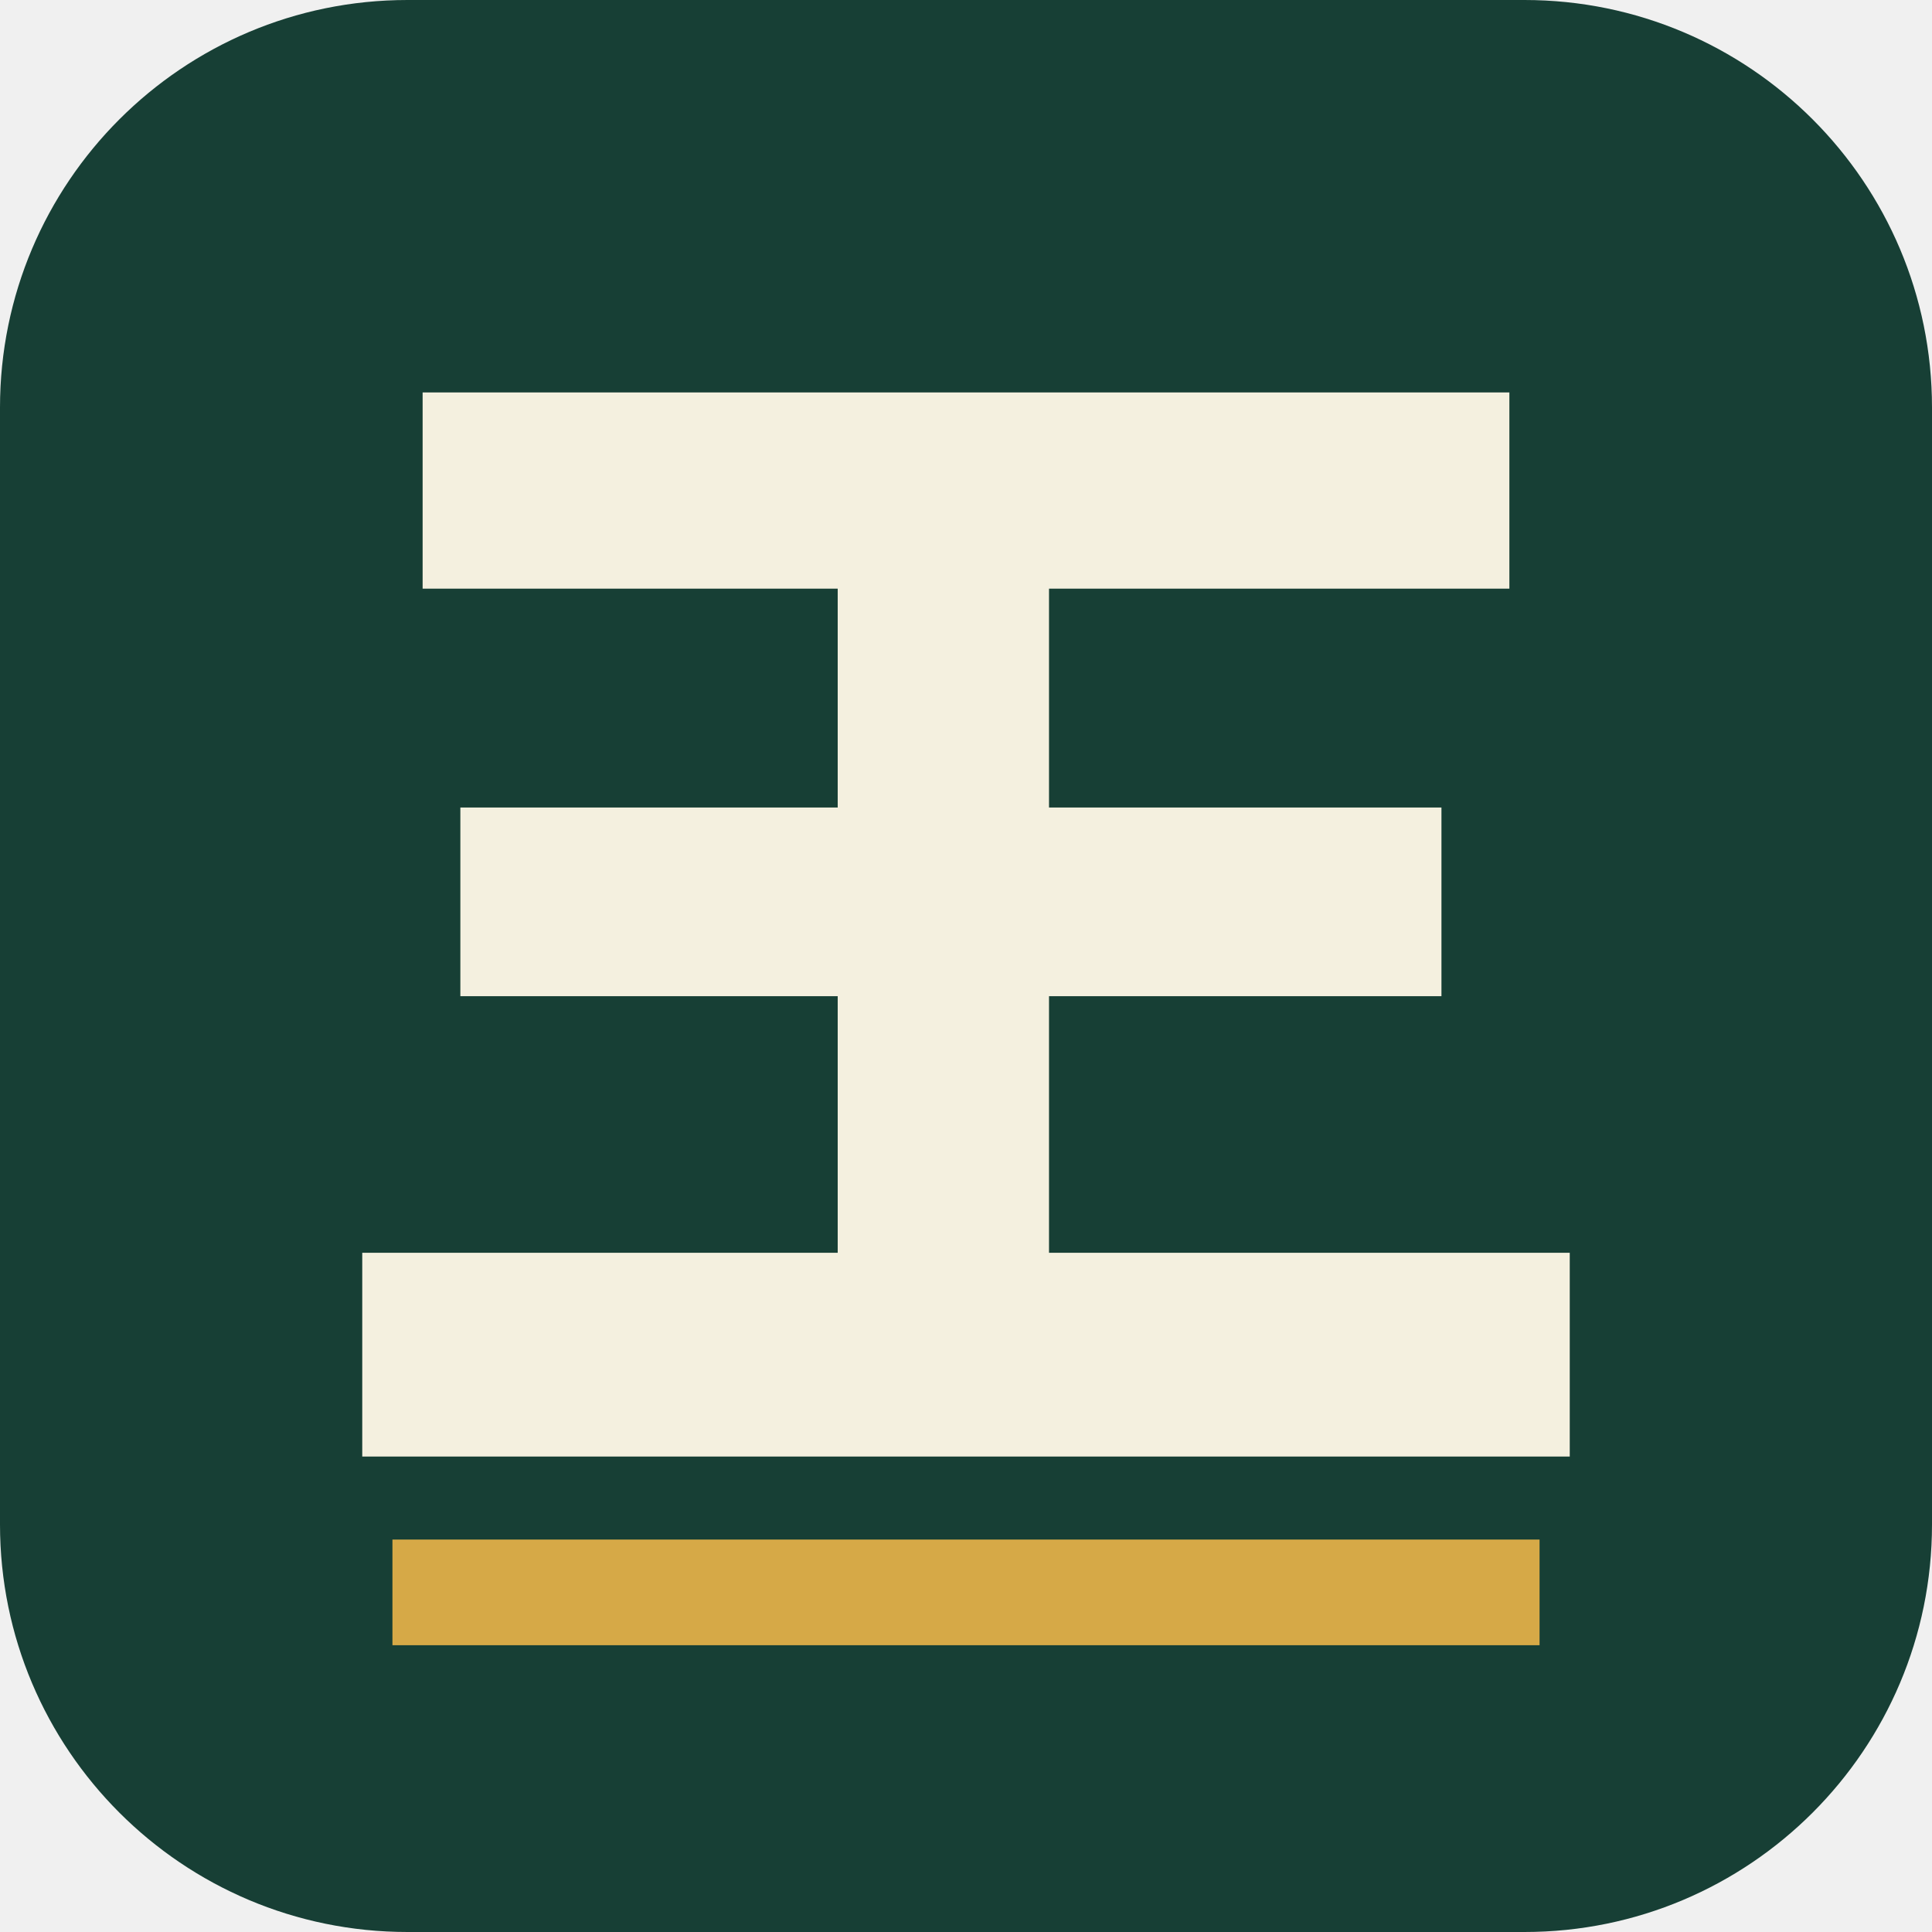
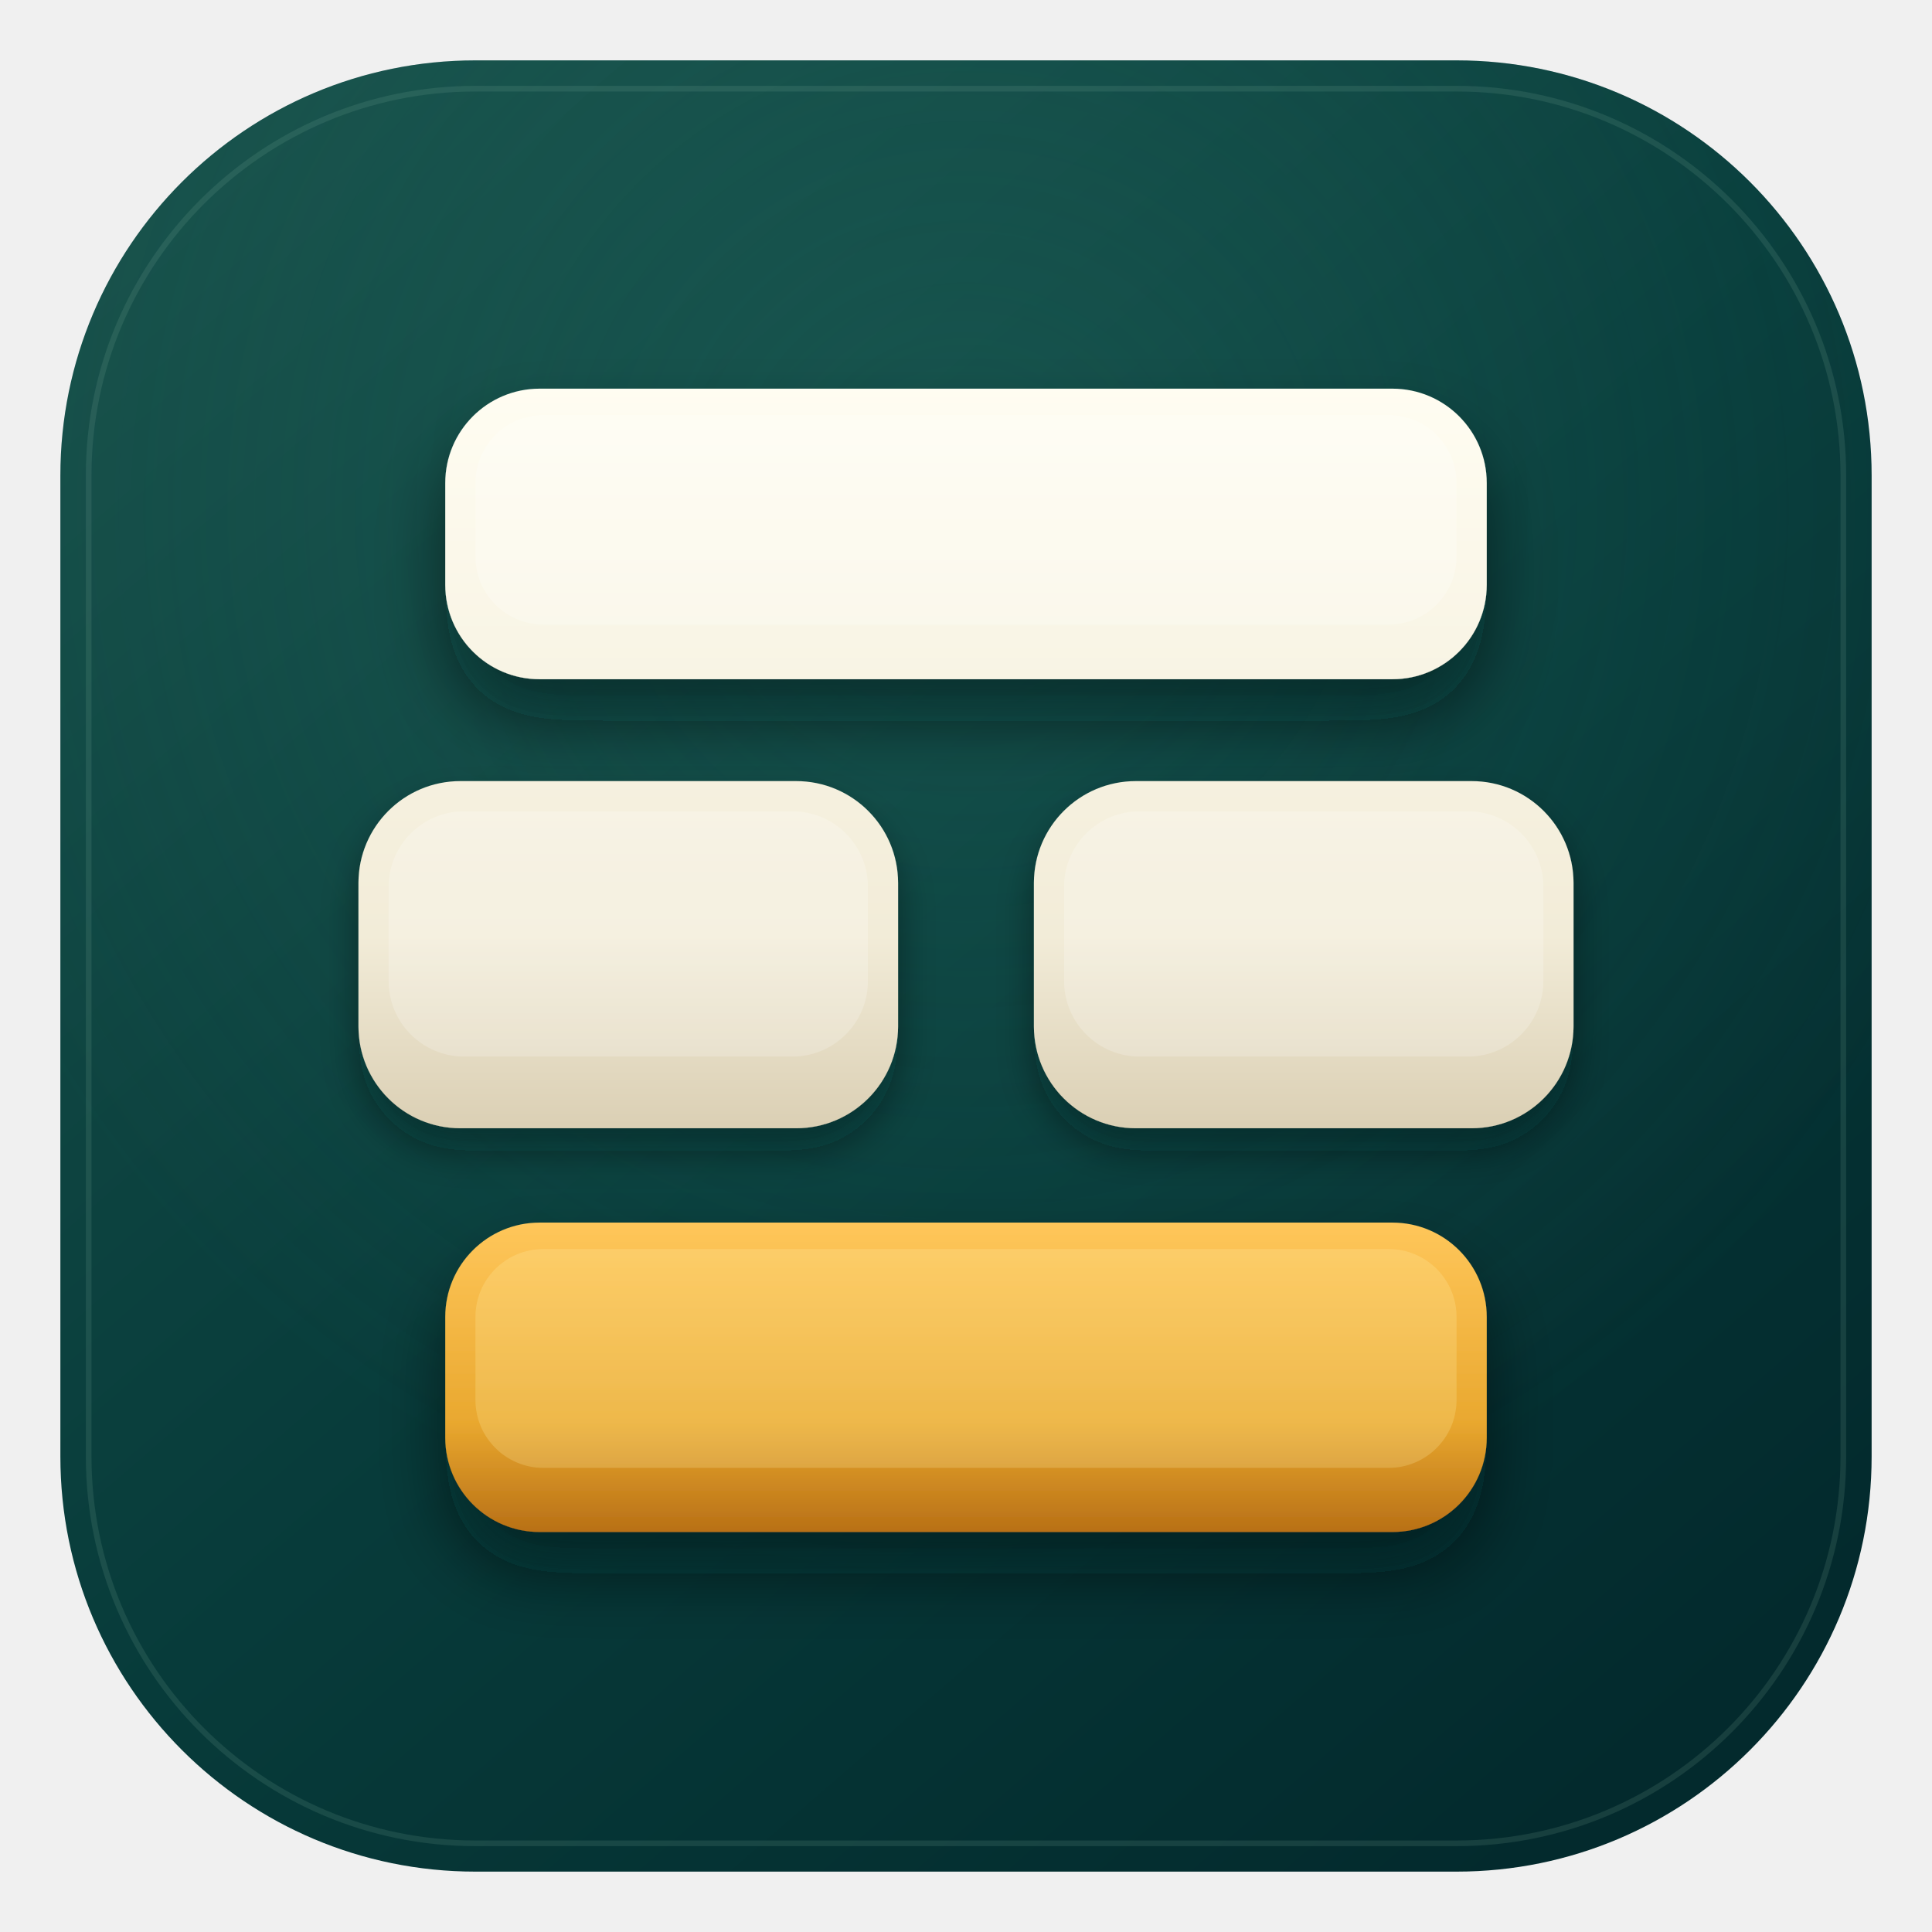
- <svg xmlns="http://www.w3.org/2000/svg" viewBox="0 0 512 512">
-   <rect width="512" height="512" rx="108" fill="#173f35" />
-   <path fill="#f4f0df" d="M112 104h288v52H278v58h104v50H278v68h138v54H96v-54h126v-68H122v-50h100v-58H112z" />
-   <path fill="#d6a947" d="M104 408h304v28H104z" />
+ <svg xmlns="http://www.w3.org/2000/svg" viewBox="0 0 1024 1024" role="img" aria-labelledby="title description">
+   <defs>
+     <linearGradient id="background" x1="122" y1="84" x2="862" y2="940" gradientUnits="userSpaceOnUse">
+       <stop offset="0" stop-color="#164f49" />
+       <stop offset="0.52" stop-color="#073b3a" />
+       <stop offset="1" stop-color="#032a2d" />
+     </linearGradient>
+     <radialGradient id="glow" cx="0" cy="0" r="1" gradientTransform="translate(512 270) rotate(90) scale(570)" gradientUnits="userSpaceOnUse">
+       <stop stop-color="#2a7569" stop-opacity="0.34" />
+       <stop offset="1" stop-color="#2a7569" stop-opacity="0" />
+     </radialGradient>
+     <linearGradient id="ivory" x1="512" y1="202" x2="512" y2="610" gradientUnits="userSpaceOnUse">
+       <stop stop-color="#fffdf2" />
+       <stop offset="0.72" stop-color="#f2ecd8" />
+       <stop offset="1" stop-color="#d8ccb0" />
+     </linearGradient>
+     <linearGradient id="gold" x1="512" y1="646" x2="512" y2="812" gradientUnits="userSpaceOnUse">
+       <stop stop-color="#ffc75b" />
+       <stop offset="0.65" stop-color="#e9a82f" />
+       <stop offset="1" stop-color="#b87016" />
+     </linearGradient>
+     <filter id="keyShadow" x="-20%" y="-30%" width="140%" height="180%" color-interpolation-filters="sRGB">
+       <feDropShadow dx="0" dy="22" stdDeviation="18" flood-color="#001719" flood-opacity="0.52" />
+     </filter>
+     <filter id="softShadow" x="-10%" y="-20%" width="120%" height="160%" color-interpolation-filters="sRGB">
+       <feDropShadow dx="0" dy="12" stdDeviation="10" flood-color="#001719" flood-opacity="0.42" />
+     </filter>
+   </defs>
+   <rect x="32" y="32" width="960" height="960" rx="220" fill="url(#background)" />
+   <rect x="32" y="32" width="960" height="960" rx="220" fill="url(#glow)" />
+   <rect x="47" y="47" width="930" height="930" rx="205" fill="none" stroke="#87b7a5" stroke-opacity="0.15" stroke-width="3" />
+   <g filter="url(#keyShadow)">
+     <rect x="236" y="206" width="552" height="154" rx="50" fill="url(#ivory)" />
+     <rect x="252" y="220" width="520" height="111" rx="36" fill="#ffffff" fill-opacity="0.22" />
+   </g>
+   <g filter="url(#softShadow)">
+     <rect x="190" y="414" width="286" height="184" rx="54" fill="url(#ivory)" />
+     <rect x="548" y="414" width="286" height="184" rx="54" fill="url(#ivory)" />
+     <rect x="206" y="430" width="254" height="130" rx="40" fill="#ffffff" fill-opacity="0.2" />
+     <rect x="564" y="430" width="254" height="130" rx="40" fill="#ffffff" fill-opacity="0.2" />
+   </g>
+   <g filter="url(#keyShadow)">
+     <rect x="236" y="648" width="552" height="164" rx="50" fill="url(#gold)" />
+     <rect x="252" y="662" width="520" height="116" rx="36" fill="#fff1b0" fill-opacity="0.22" />
+   </g>
</svg>
